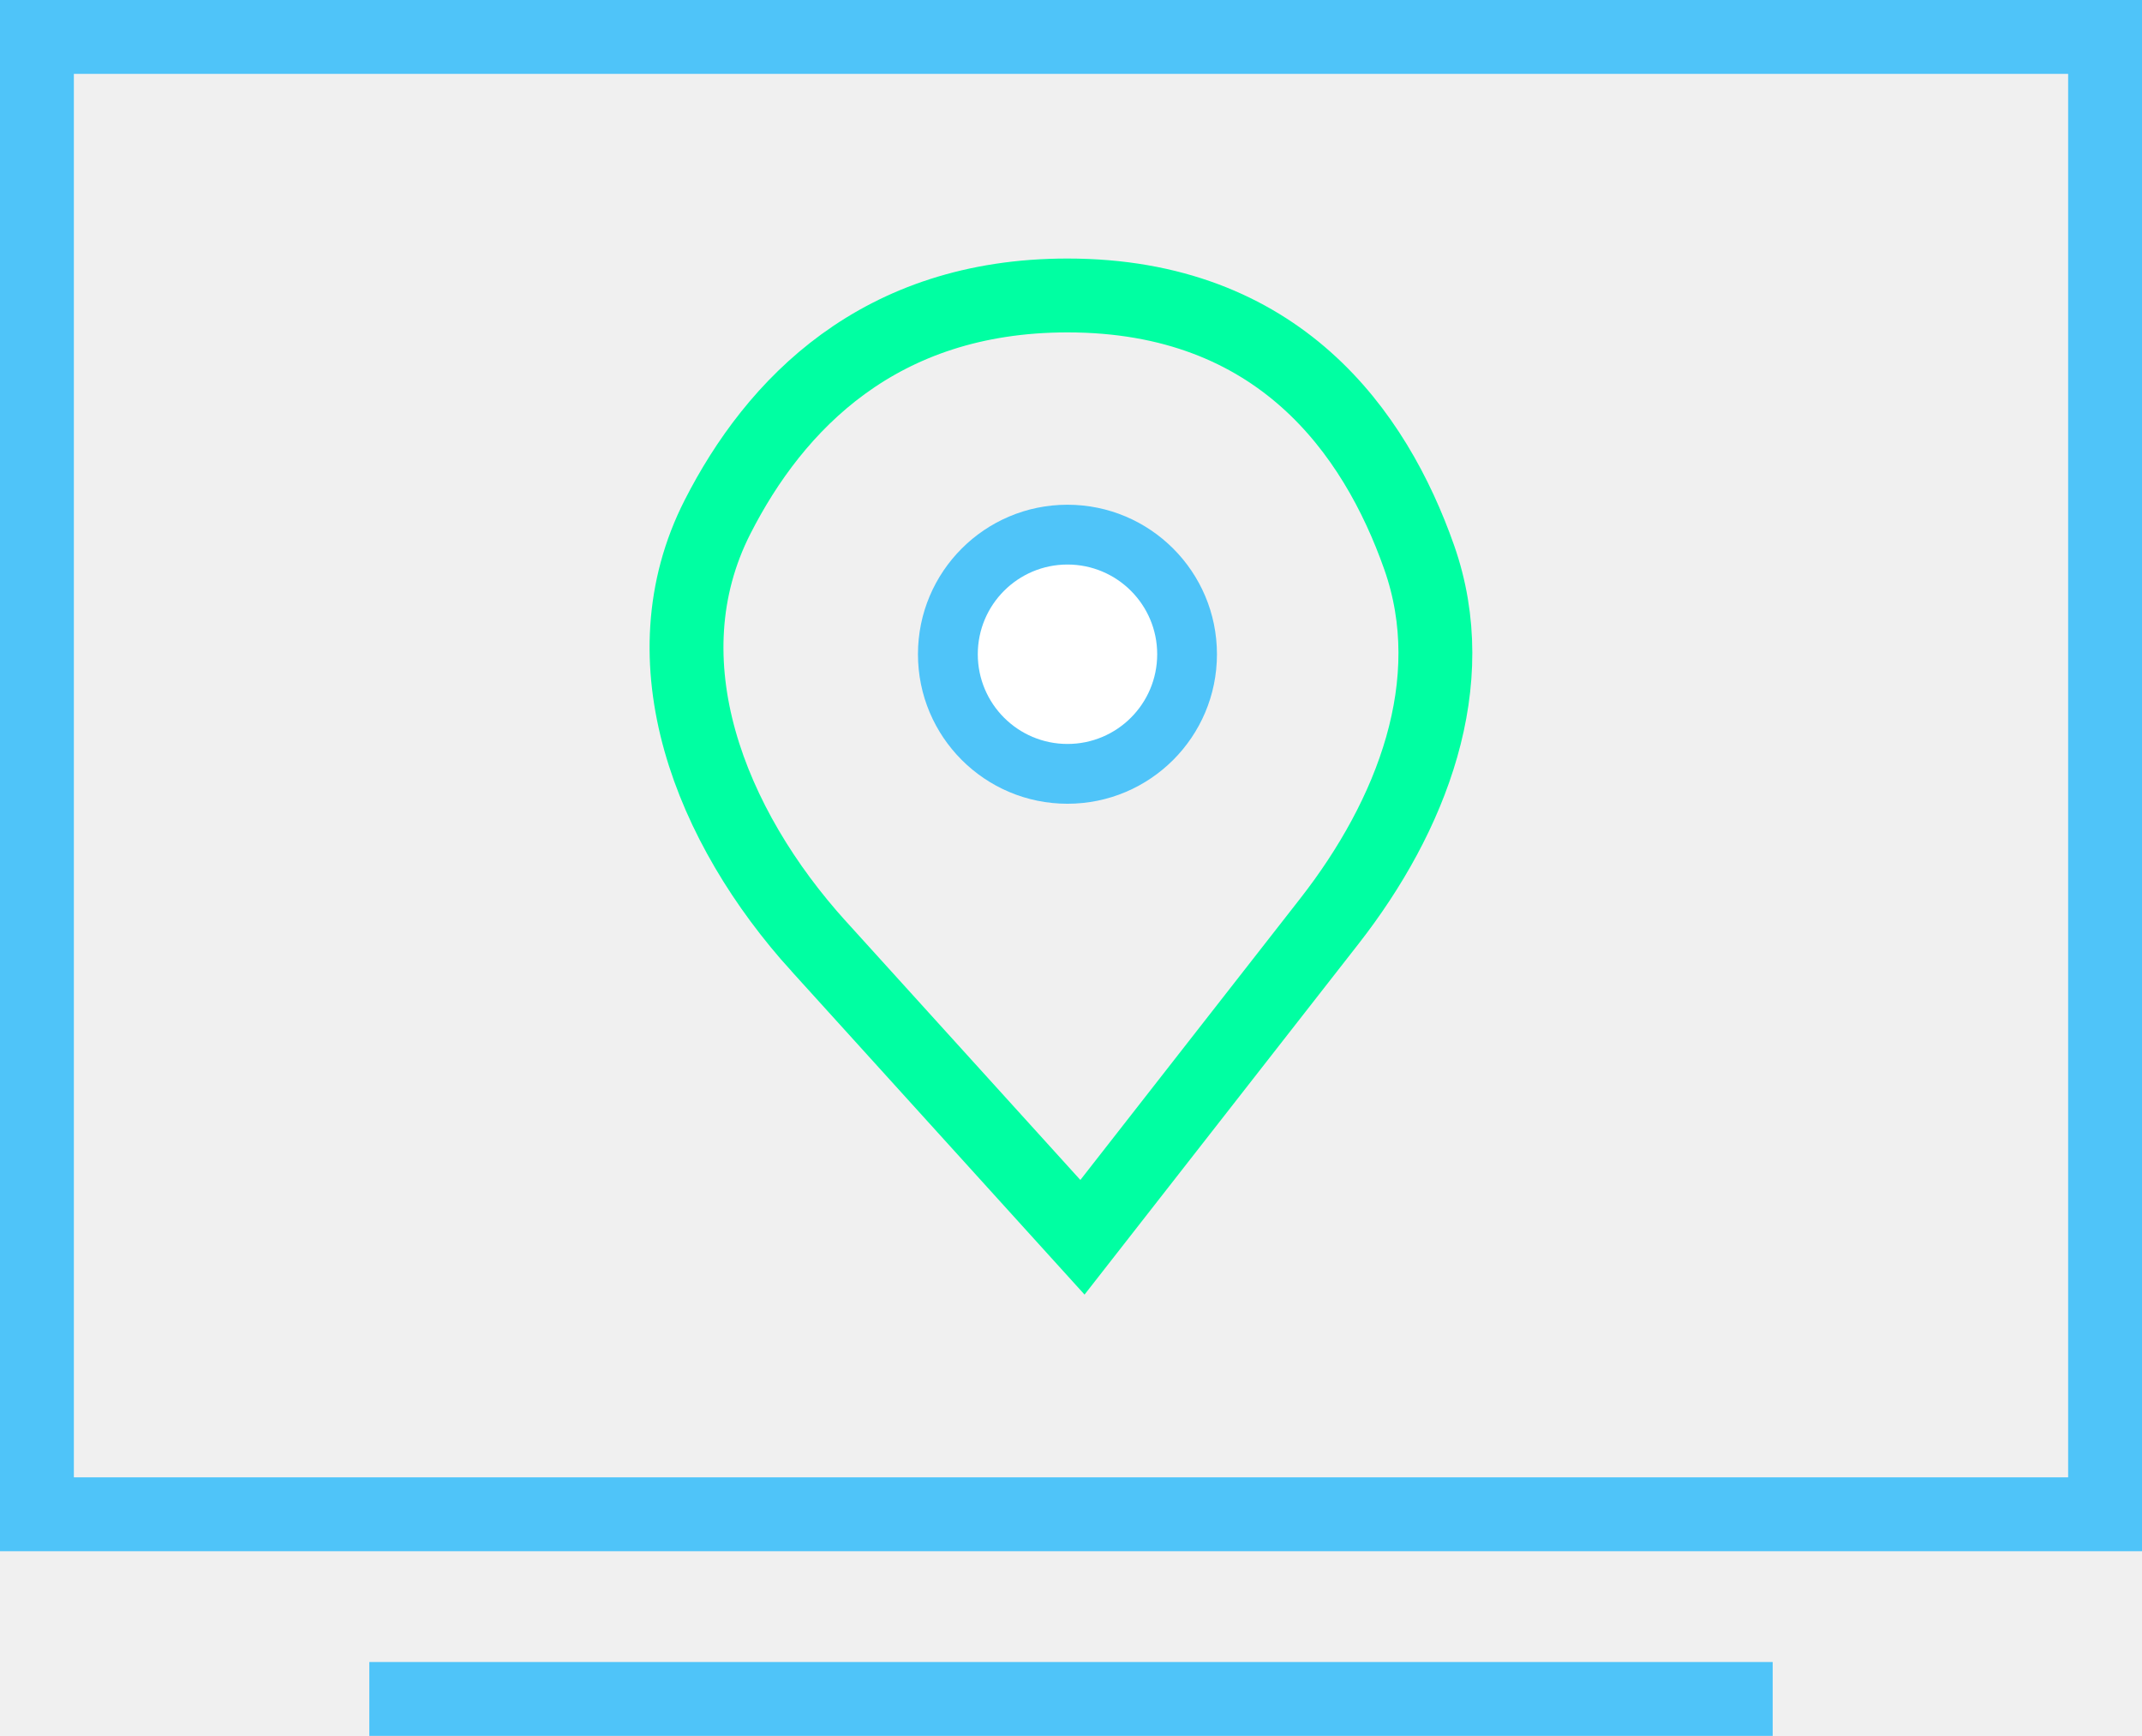
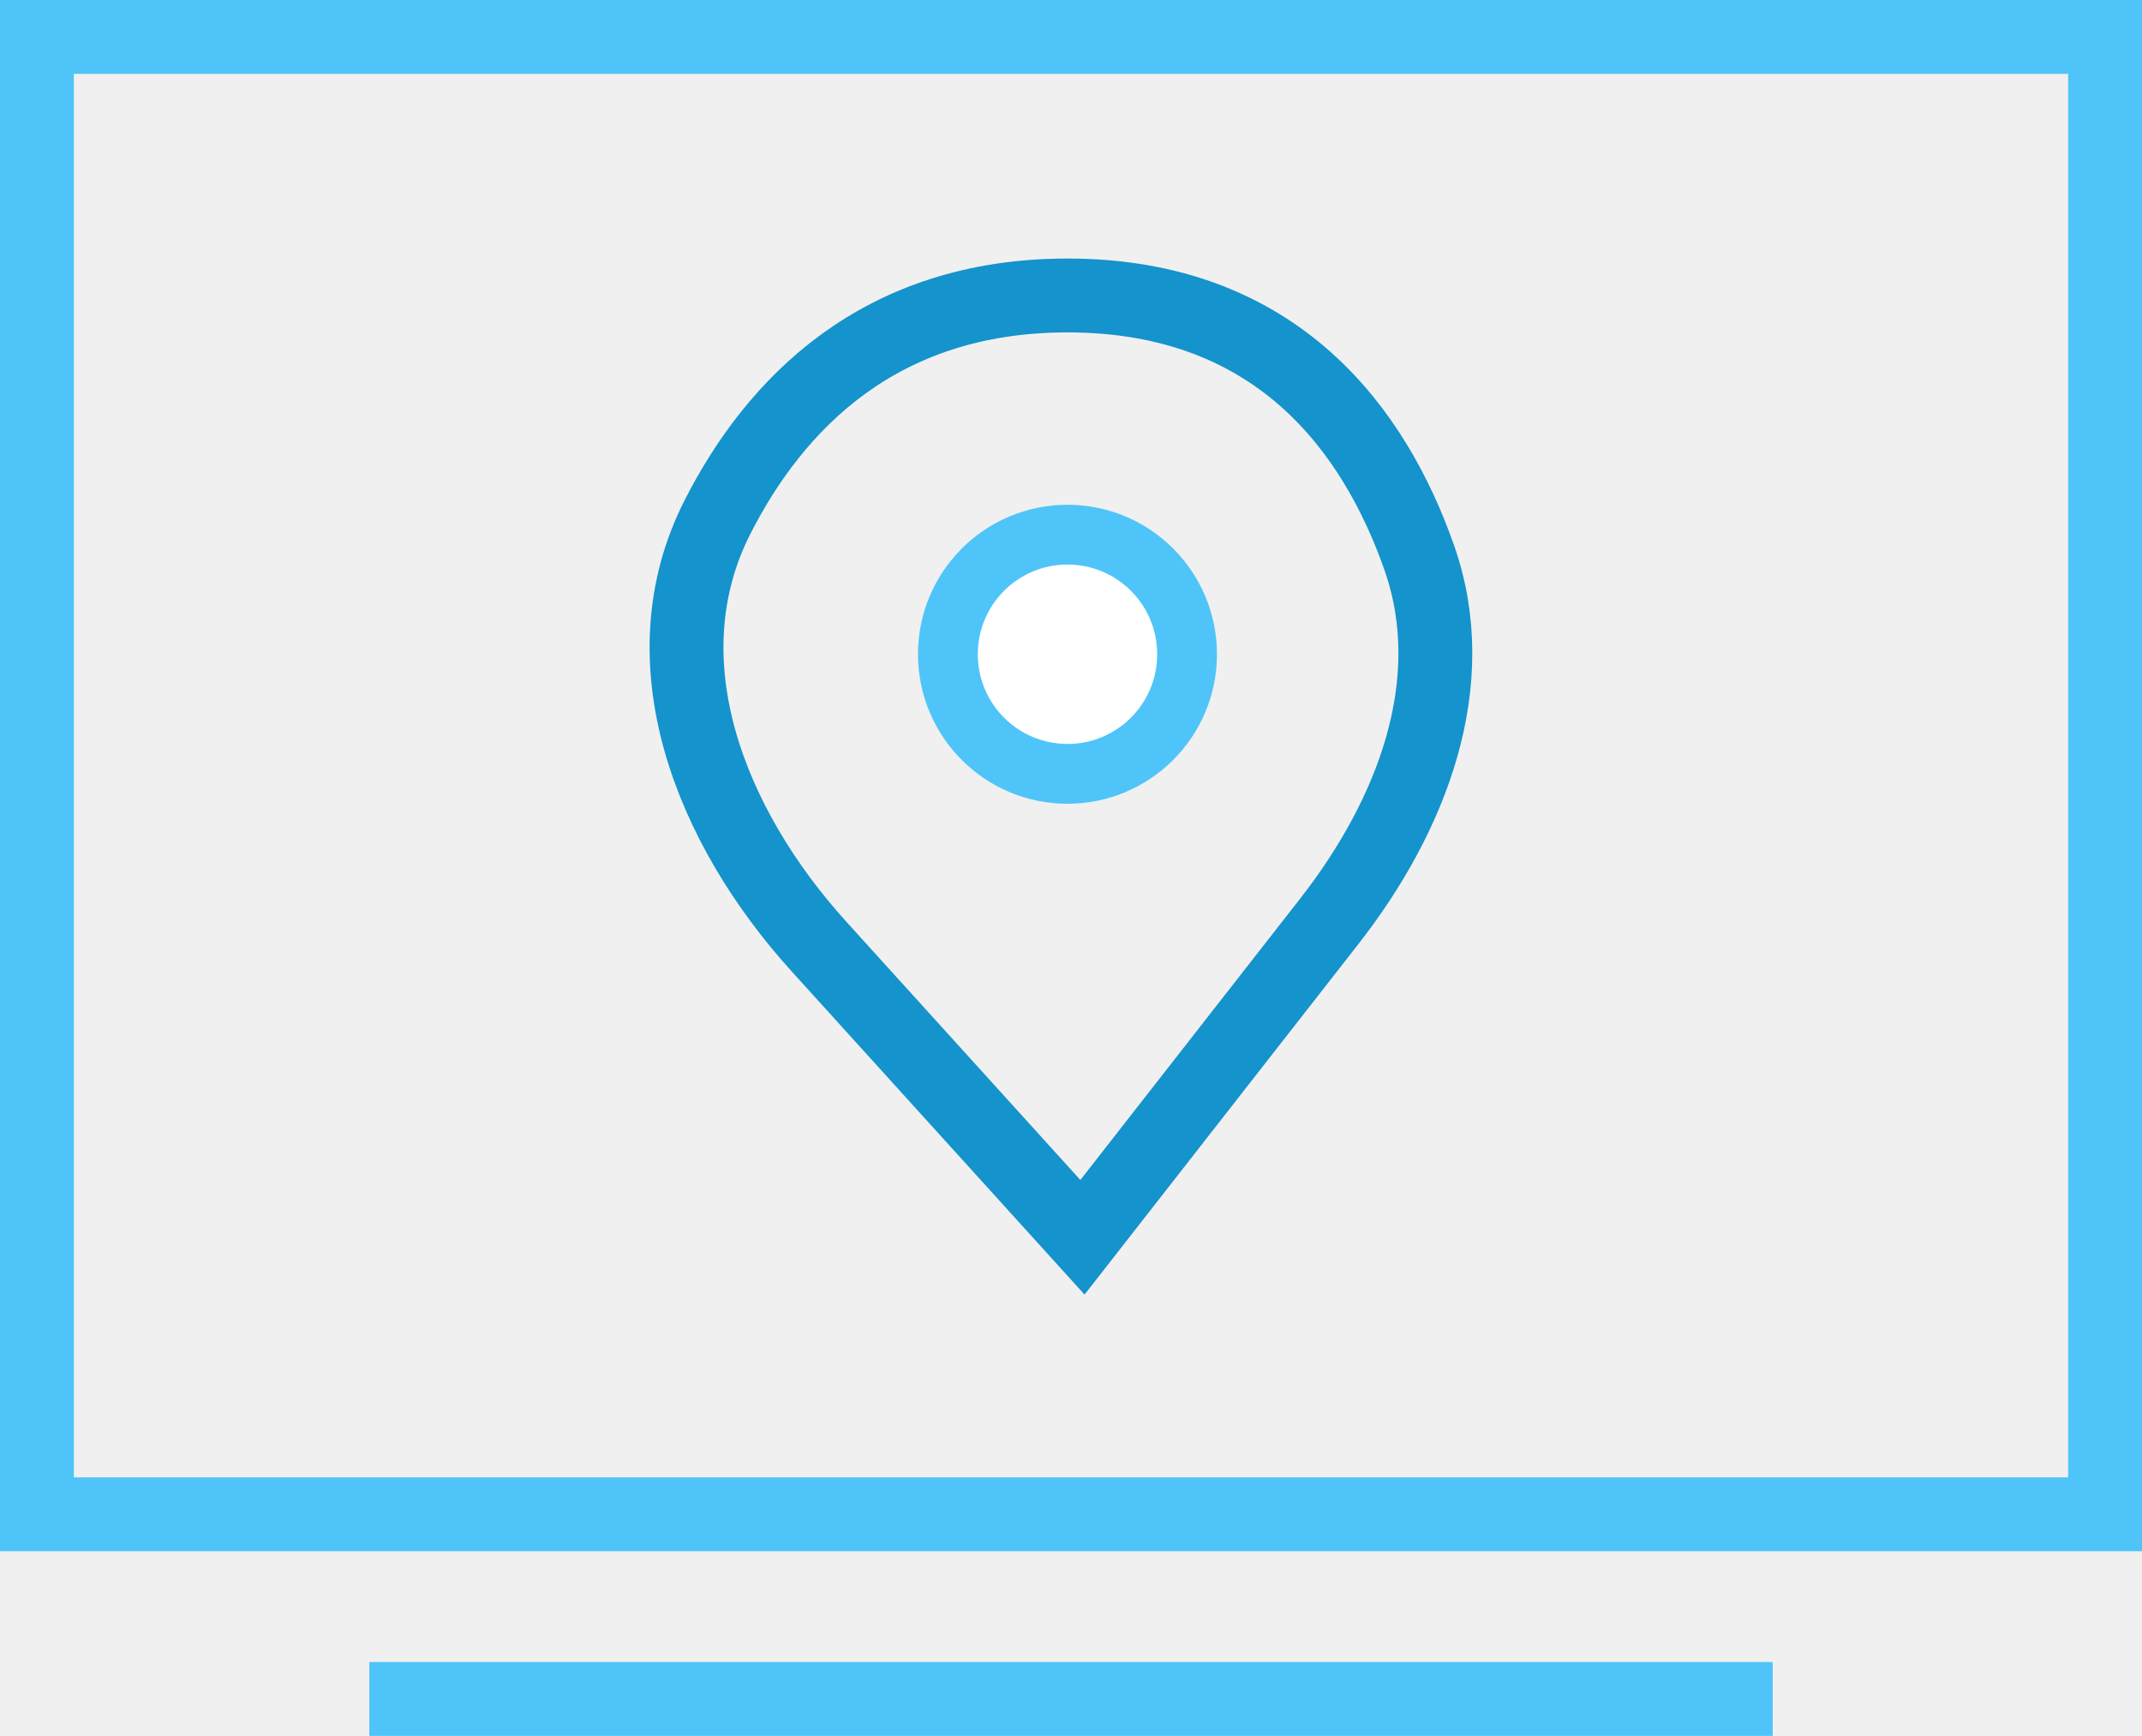
- <svg xmlns="http://www.w3.org/2000/svg" fill="none" height="47" viewBox="0 0 58 47" width="58">
-   <path d="m32.952 17.714c0 2.236-1.812 4.048-4.048 4.048-2.236 0-4.048-1.812-4.048-4.048 0-2.235 1.812-4.048 4.048-4.048 2.235 0 4.048 1.812 4.048 4.048z" fill="#4fc4f9" />
-   <circle cx="28.905" cy="17.714" fill="#fff" r="2.429" />
-   <g stroke-width="2">
-     <path d="m1 1h56v40h-56z" stroke="#4fc4f9" />
-     <path d="m22.173 25.625 7.137 7.875 6.687-8.559c2.224-2.847 3.631-6.446 2.43-9.853-1.192-3.383-3.804-7.088-9.522-7.088-5.106 0-7.925 2.953-9.475 5.995-1.988 3.902-.199 8.385 2.742 11.63z" stroke="#00ffa2" />
-     <path d="m10 46h38" stroke="#4fc4f9" />
-   </g>
+ <svg xmlns="http://www.w3.org/2000/svg" width="58" height="47" viewBox="0 0 58 47" fill="none">
+   <path d="M32.952 17.714C32.952 19.95 31.14 21.762 28.905 21.762C26.669 21.762 24.857 19.95 24.857 17.714C24.857 15.479 26.669 13.667 28.905 13.667C31.14 13.667 32.952 15.479 32.952 17.714Z" fill="#4FC4F9" />
+   <circle cx="28.905" cy="17.714" r="2.429" fill="white" />
+   <rect x="1" y="1" width="56" height="40" stroke="#4FC4F9" stroke-width="2" />
+   <path d="M22.173 25.625L29.31 33.5L35.997 24.941C38.221 22.094 39.627 18.494 38.426 15.088C37.234 11.704 34.623 8 28.905 8C23.799 8 20.98 10.953 19.43 13.995C17.442 17.897 19.232 22.379 22.173 25.625Z" stroke="#1493CC" stroke-width="2" />
+   <path d="M10 46H48" stroke="#4FC4F9" stroke-width="2" />
</svg>
